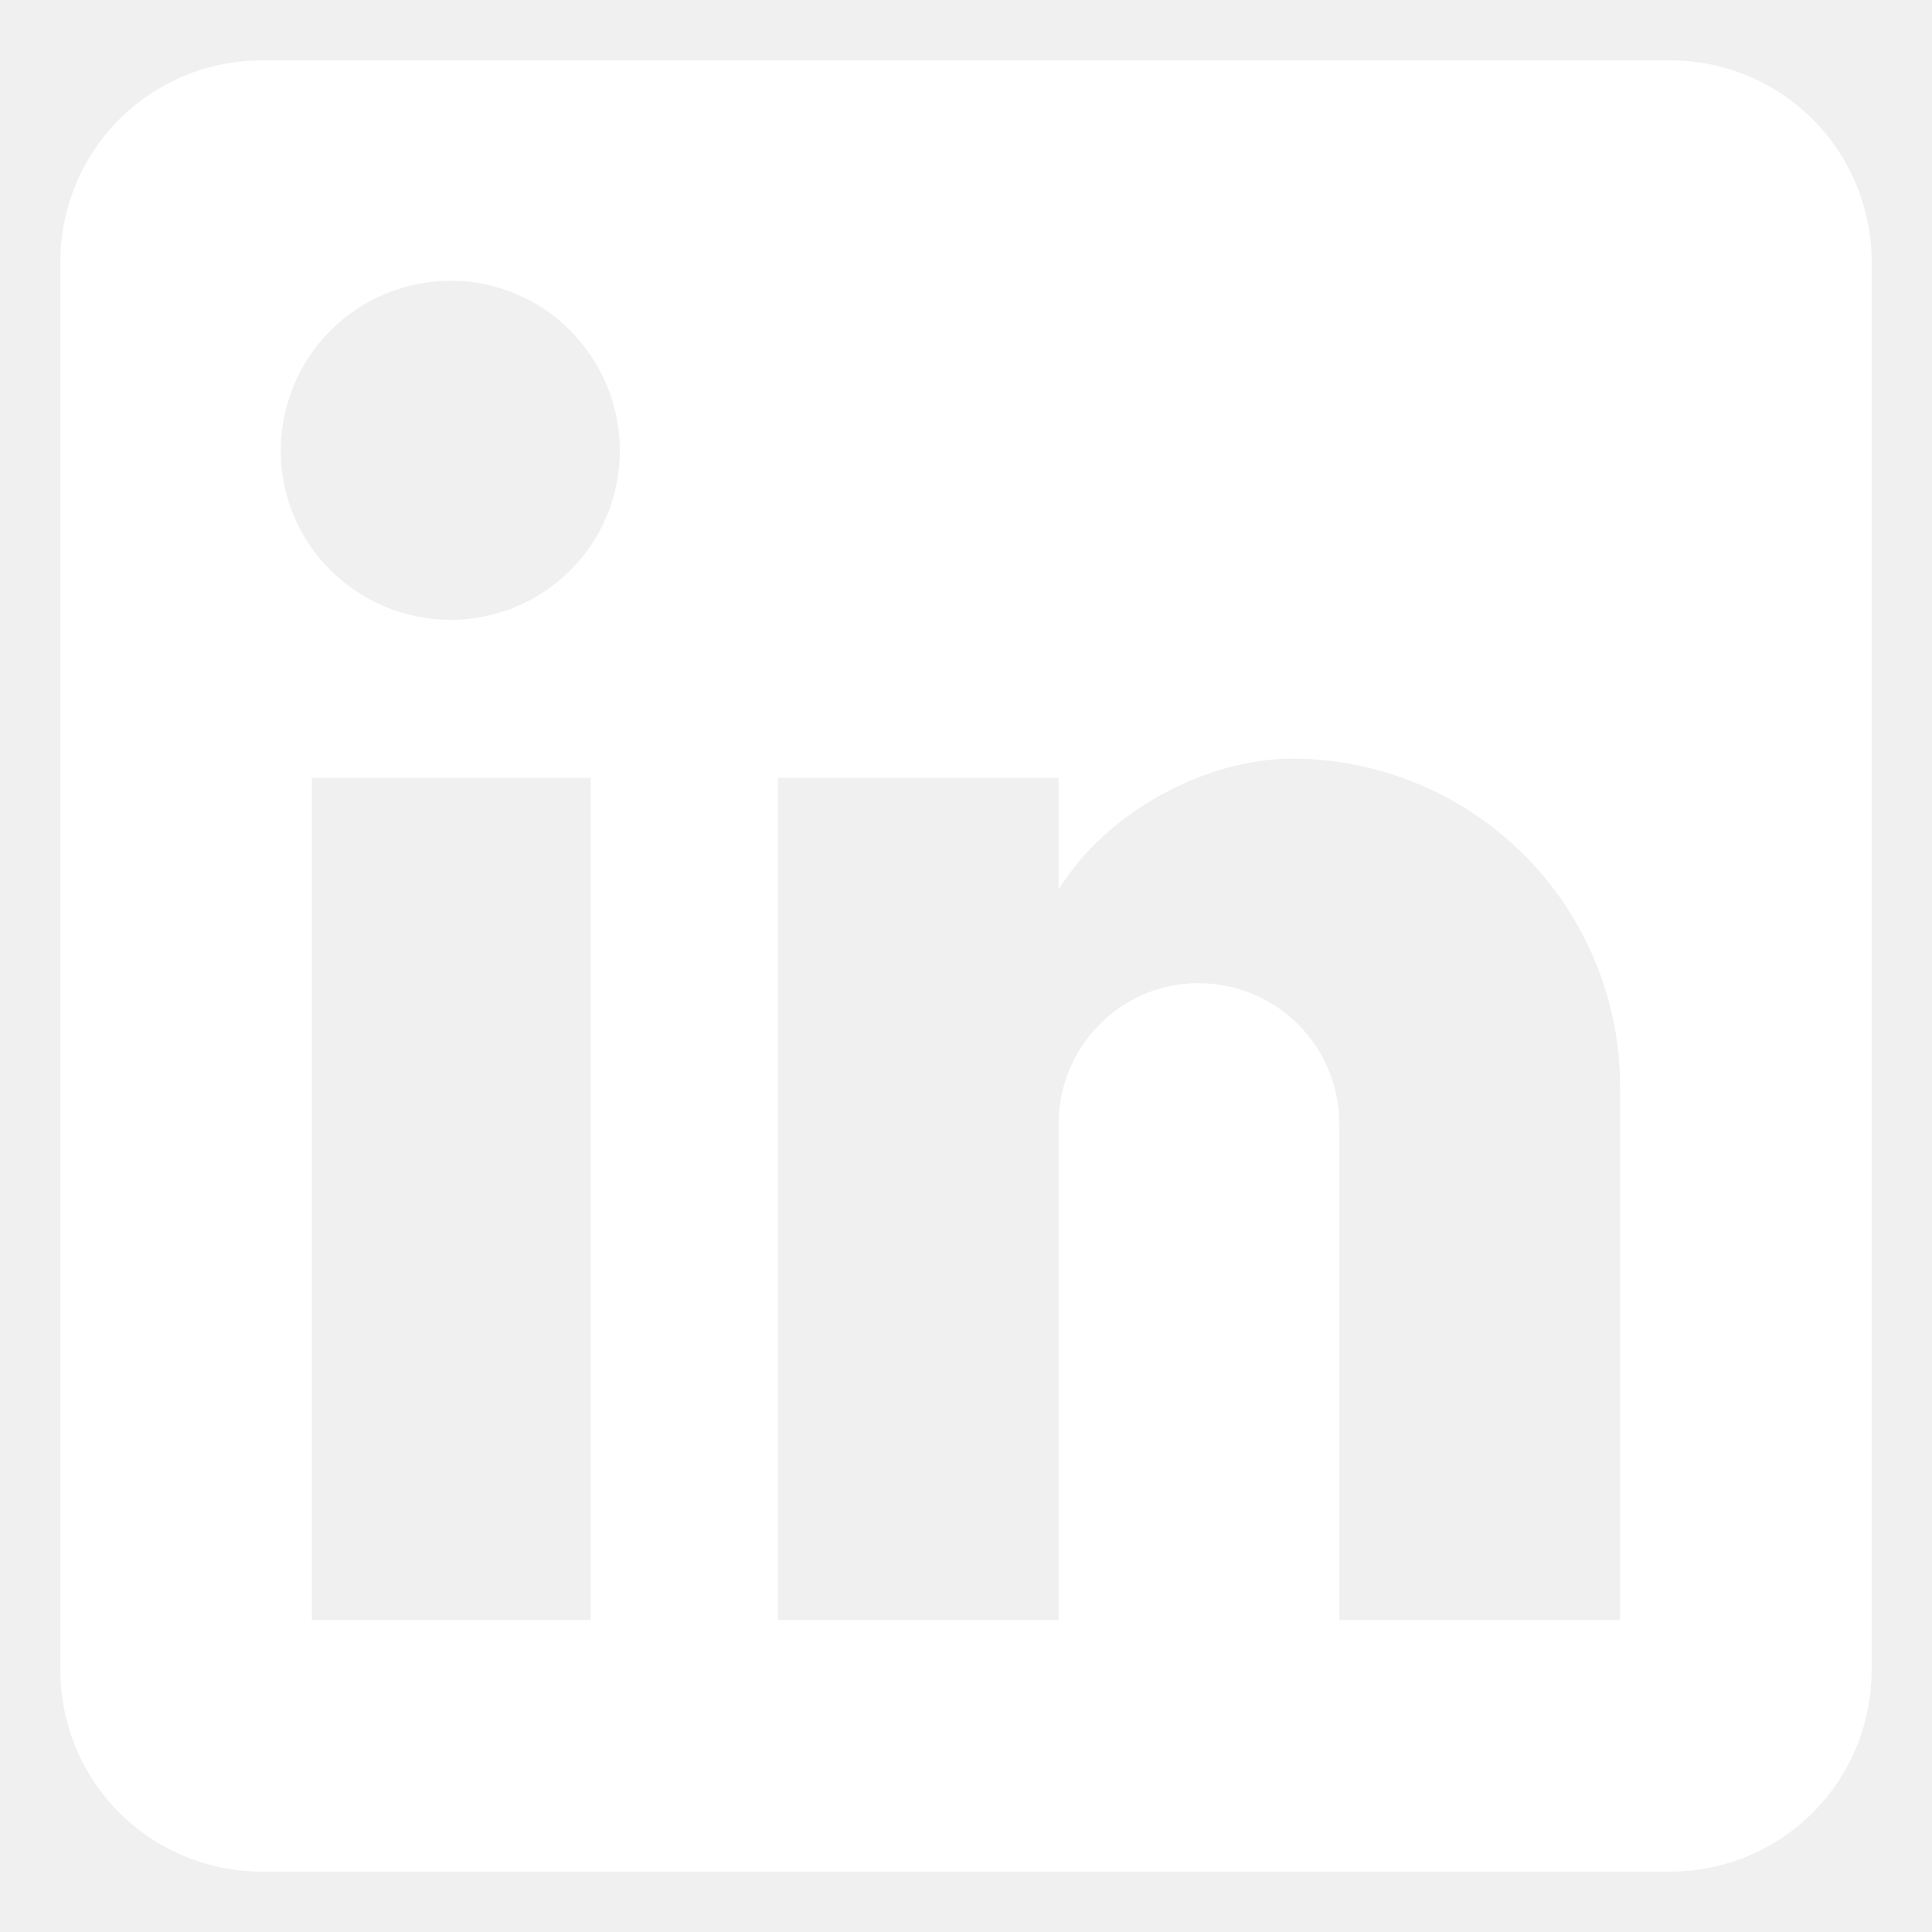
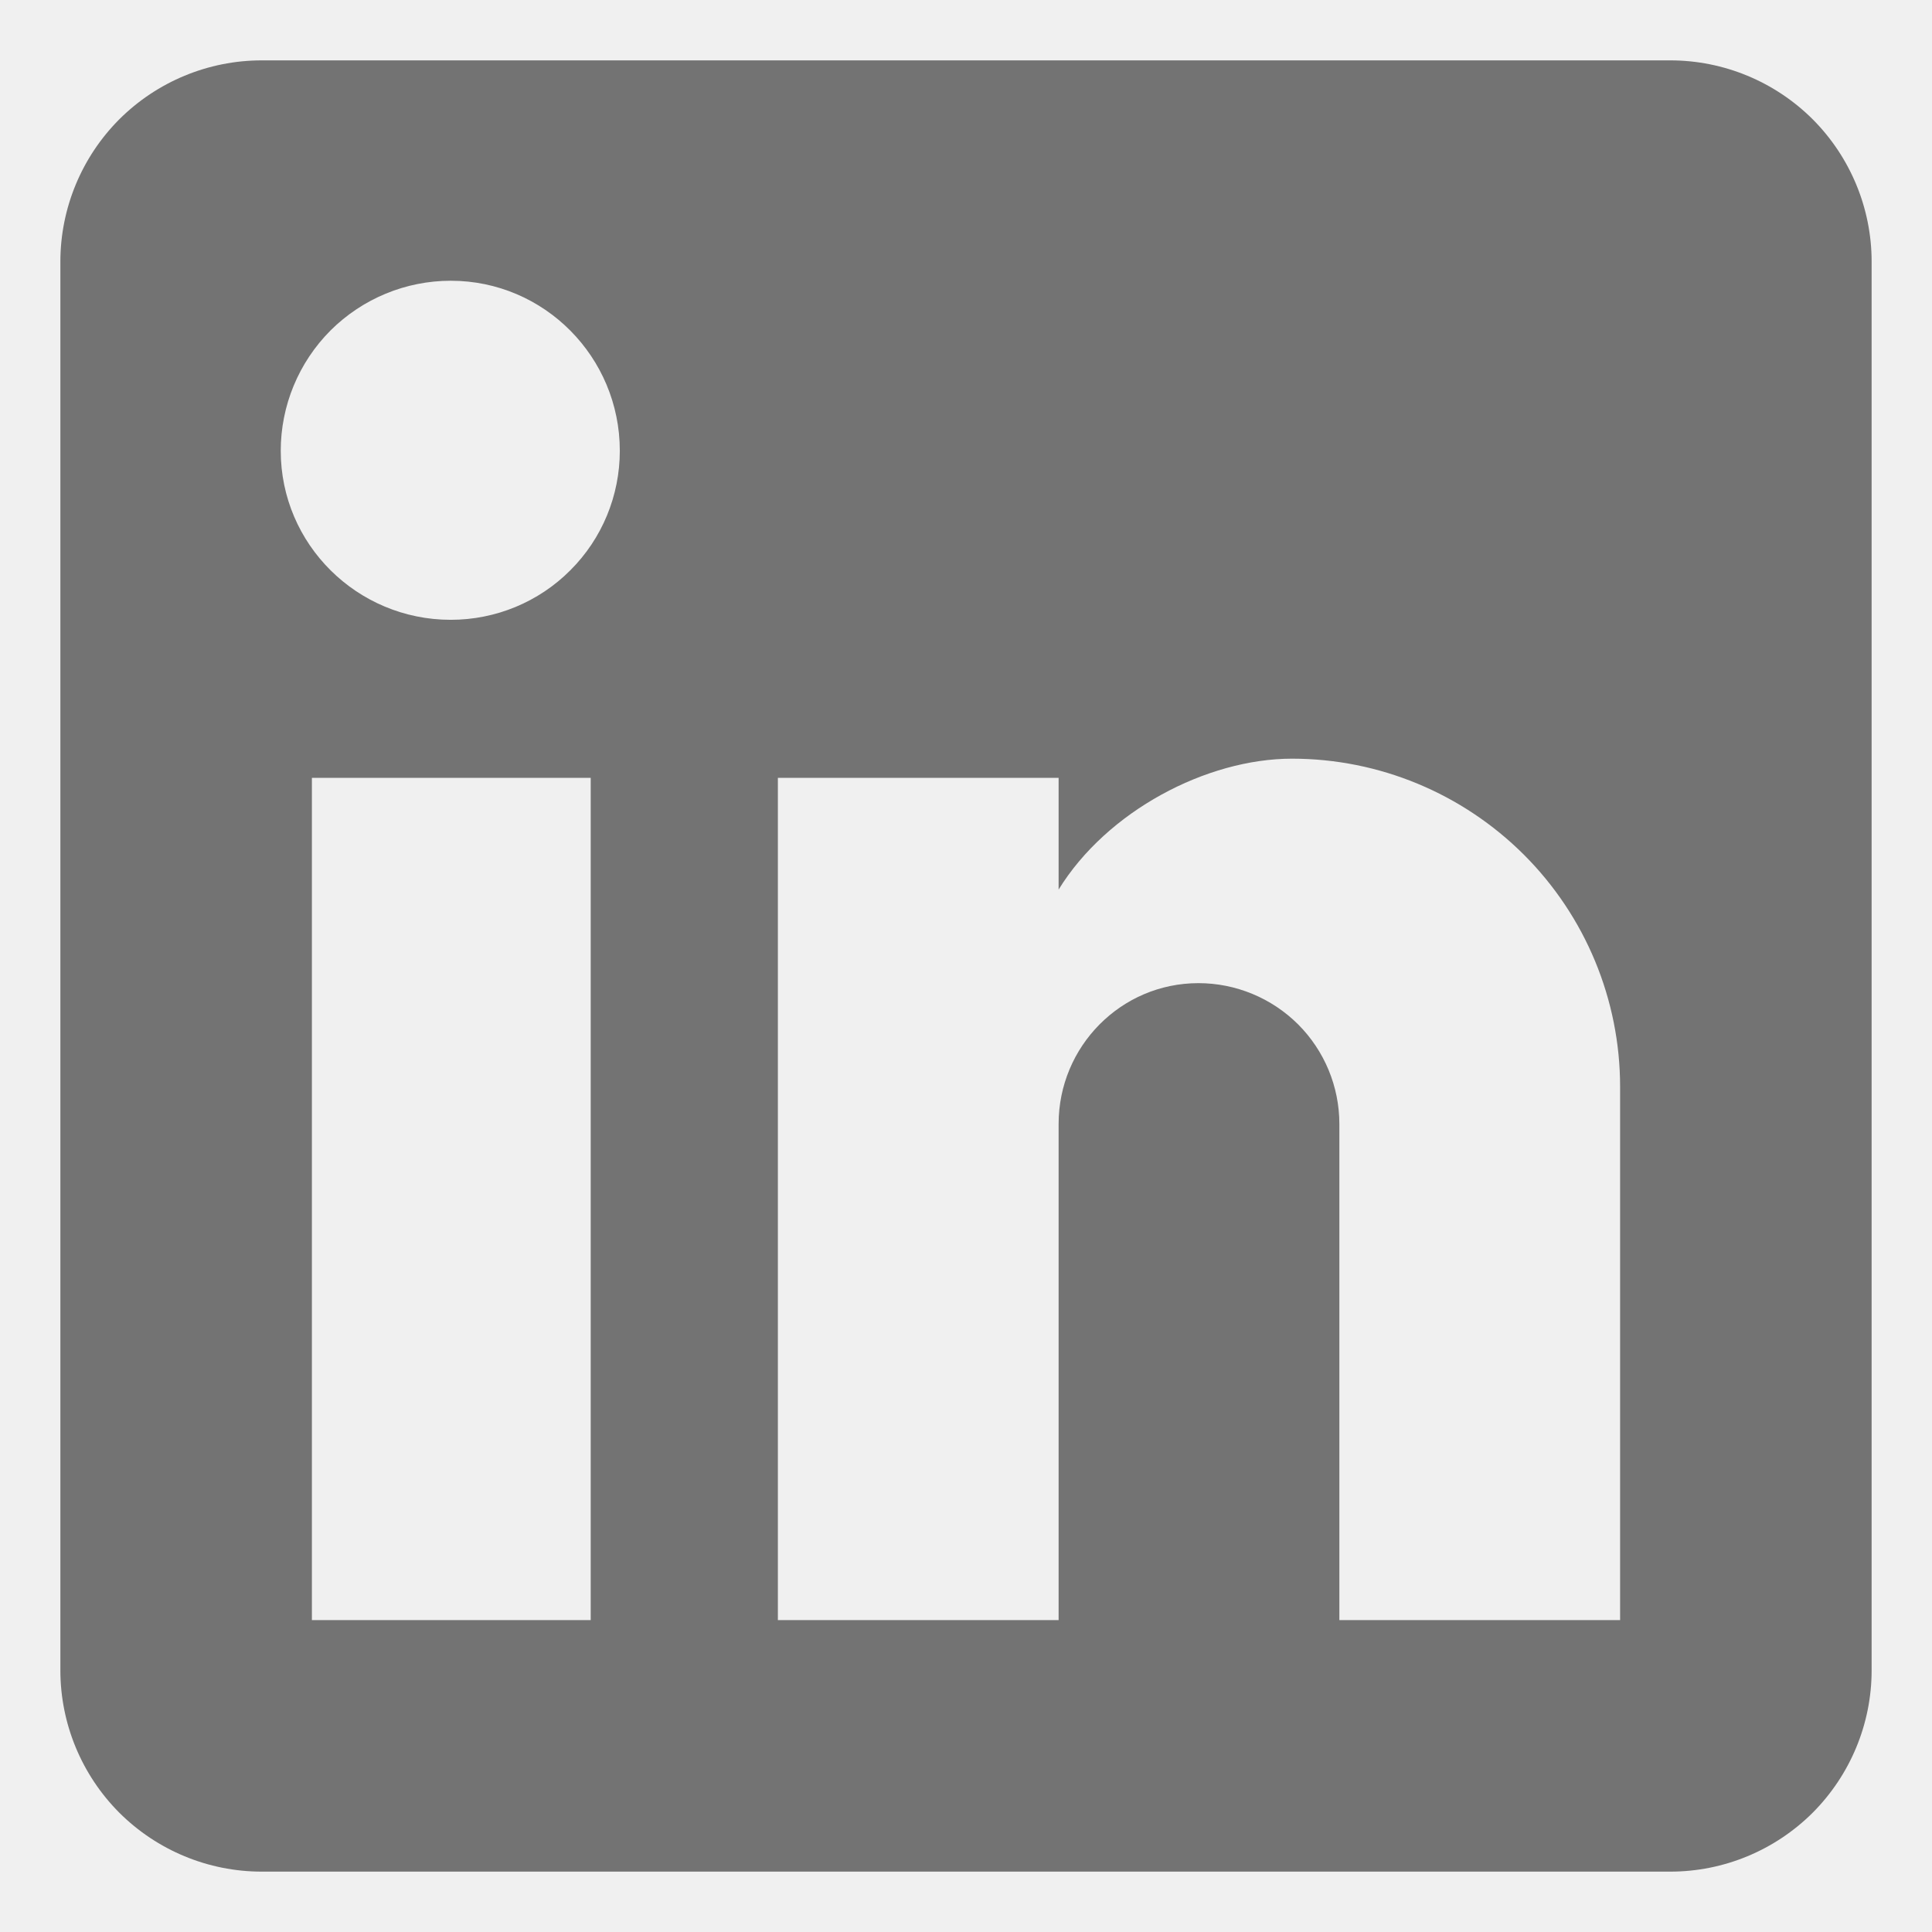
<svg xmlns="http://www.w3.org/2000/svg" width="16" height="16" viewBox="0 0 16 16" fill="none">
-   <path d="M13.833 0.5C14.275 0.5 14.699 0.676 15.012 0.988C15.324 1.301 15.5 1.725 15.5 2.167V13.833C15.5 14.275 15.324 14.699 15.012 15.012C14.699 15.324 14.275 15.5 13.833 15.5H2.167C1.725 15.5 1.301 15.324 0.988 15.012C0.676 14.699 0.5 14.275 0.5 13.833V2.167C0.5 1.725 0.676 1.301 0.988 0.988C1.301 0.676 1.725 0.5 2.167 0.5H13.833ZM13.417 13.417V9C13.417 8.279 13.13 7.588 12.621 7.079C12.111 6.57 11.421 6.283 10.7 6.283C9.992 6.283 9.167 6.717 8.767 7.367V6.442H6.442V13.417H8.767V9.308C8.767 8.667 9.283 8.142 9.925 8.142C10.234 8.142 10.531 8.265 10.75 8.483C10.969 8.702 11.092 8.999 11.092 9.308V13.417H13.417ZM3.733 5.133C4.105 5.133 4.461 4.986 4.723 4.723C4.986 4.461 5.133 4.105 5.133 3.733C5.133 2.958 4.508 2.325 3.733 2.325C3.36 2.325 3.002 2.473 2.737 2.737C2.473 3.002 2.325 3.36 2.325 3.733C2.325 4.508 2.958 5.133 3.733 5.133ZM4.892 13.417V6.442H2.583V13.417H4.892Z" fill="white" />
+   <path d="M13.833 0.5C14.275 0.5 14.699 0.676 15.012 0.988C15.324 1.301 15.5 1.725 15.5 2.167V13.833C15.5 14.275 15.324 14.699 15.012 15.012C14.699 15.324 14.275 15.5 13.833 15.5H2.167C1.725 15.5 1.301 15.324 0.988 15.012C0.676 14.699 0.5 14.275 0.5 13.833V2.167C0.5 1.725 0.676 1.301 0.988 0.988C1.301 0.676 1.725 0.5 2.167 0.5H13.833ZM13.417 13.417V9C13.417 8.279 13.13 7.588 12.621 7.079C12.111 6.57 11.421 6.283 10.7 6.283C9.992 6.283 9.167 6.717 8.767 7.367V6.442H6.442V13.417H8.767V9.308C8.767 8.667 9.283 8.142 9.925 8.142C10.234 8.142 10.531 8.265 10.75 8.483C10.969 8.702 11.092 8.999 11.092 9.308V13.417H13.417ZM3.733 5.133C4.105 5.133 4.461 4.986 4.723 4.723C4.986 4.461 5.133 4.105 5.133 3.733C5.133 2.958 4.508 2.325 3.733 2.325C3.36 2.325 3.002 2.473 2.737 2.737C2.473 3.002 2.325 3.36 2.325 3.733C2.325 4.508 2.958 5.133 3.733 5.133ZM4.892 13.417V6.442H2.583V13.417H4.892Z" fill="#737373" />
</svg>
